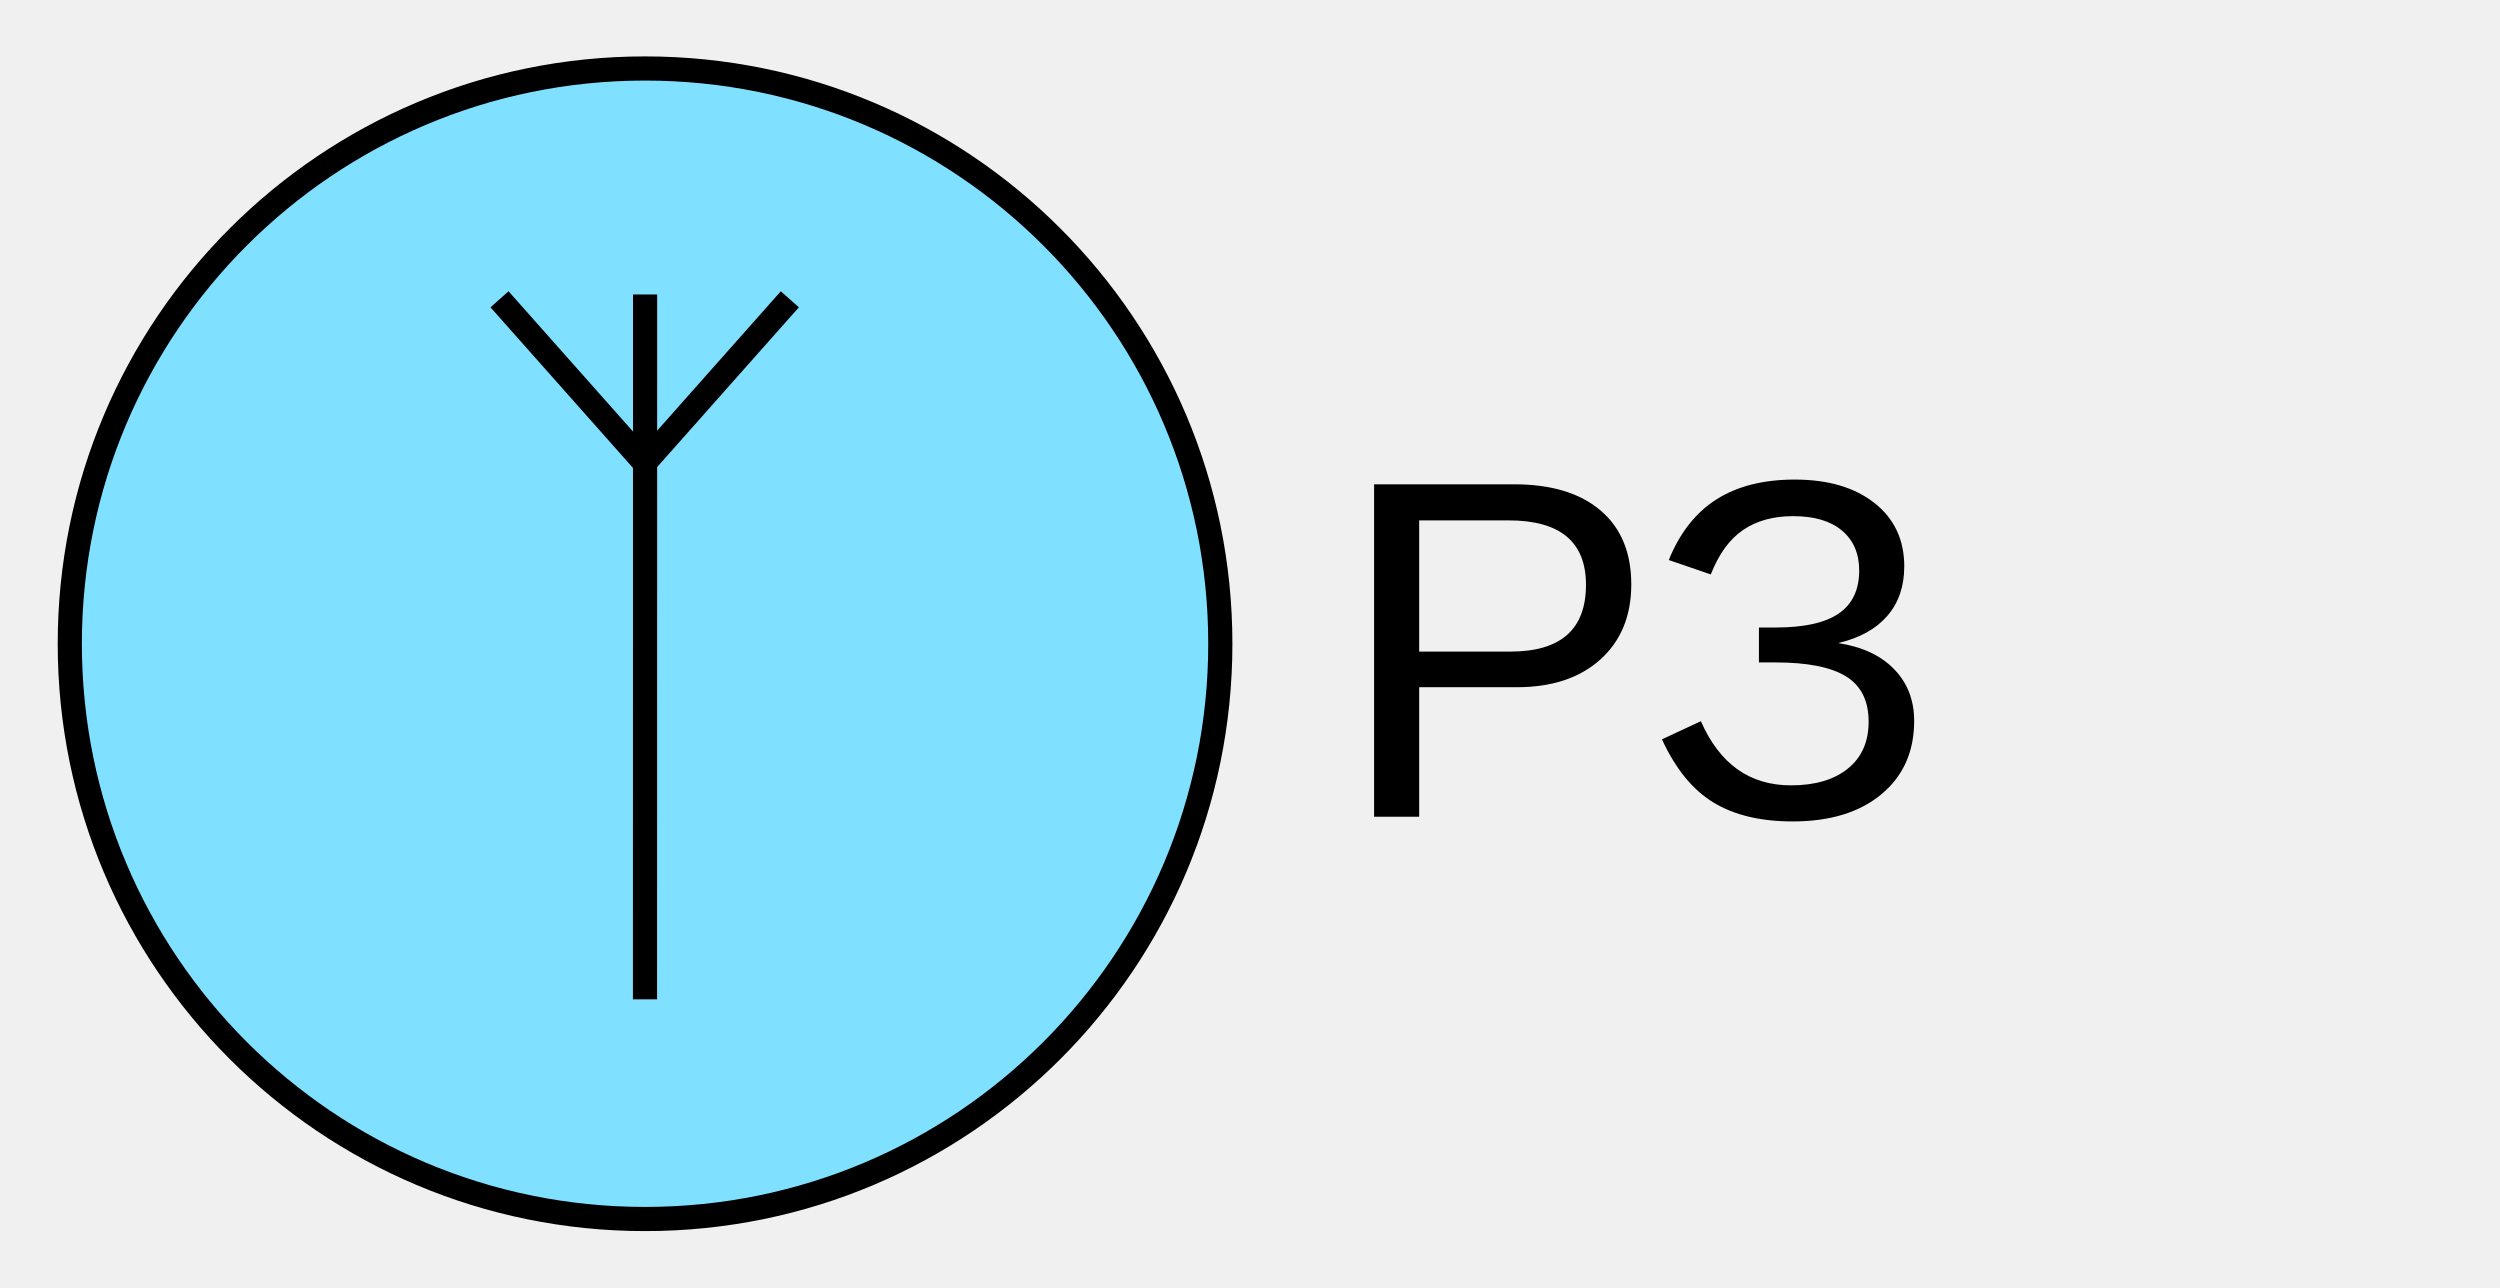
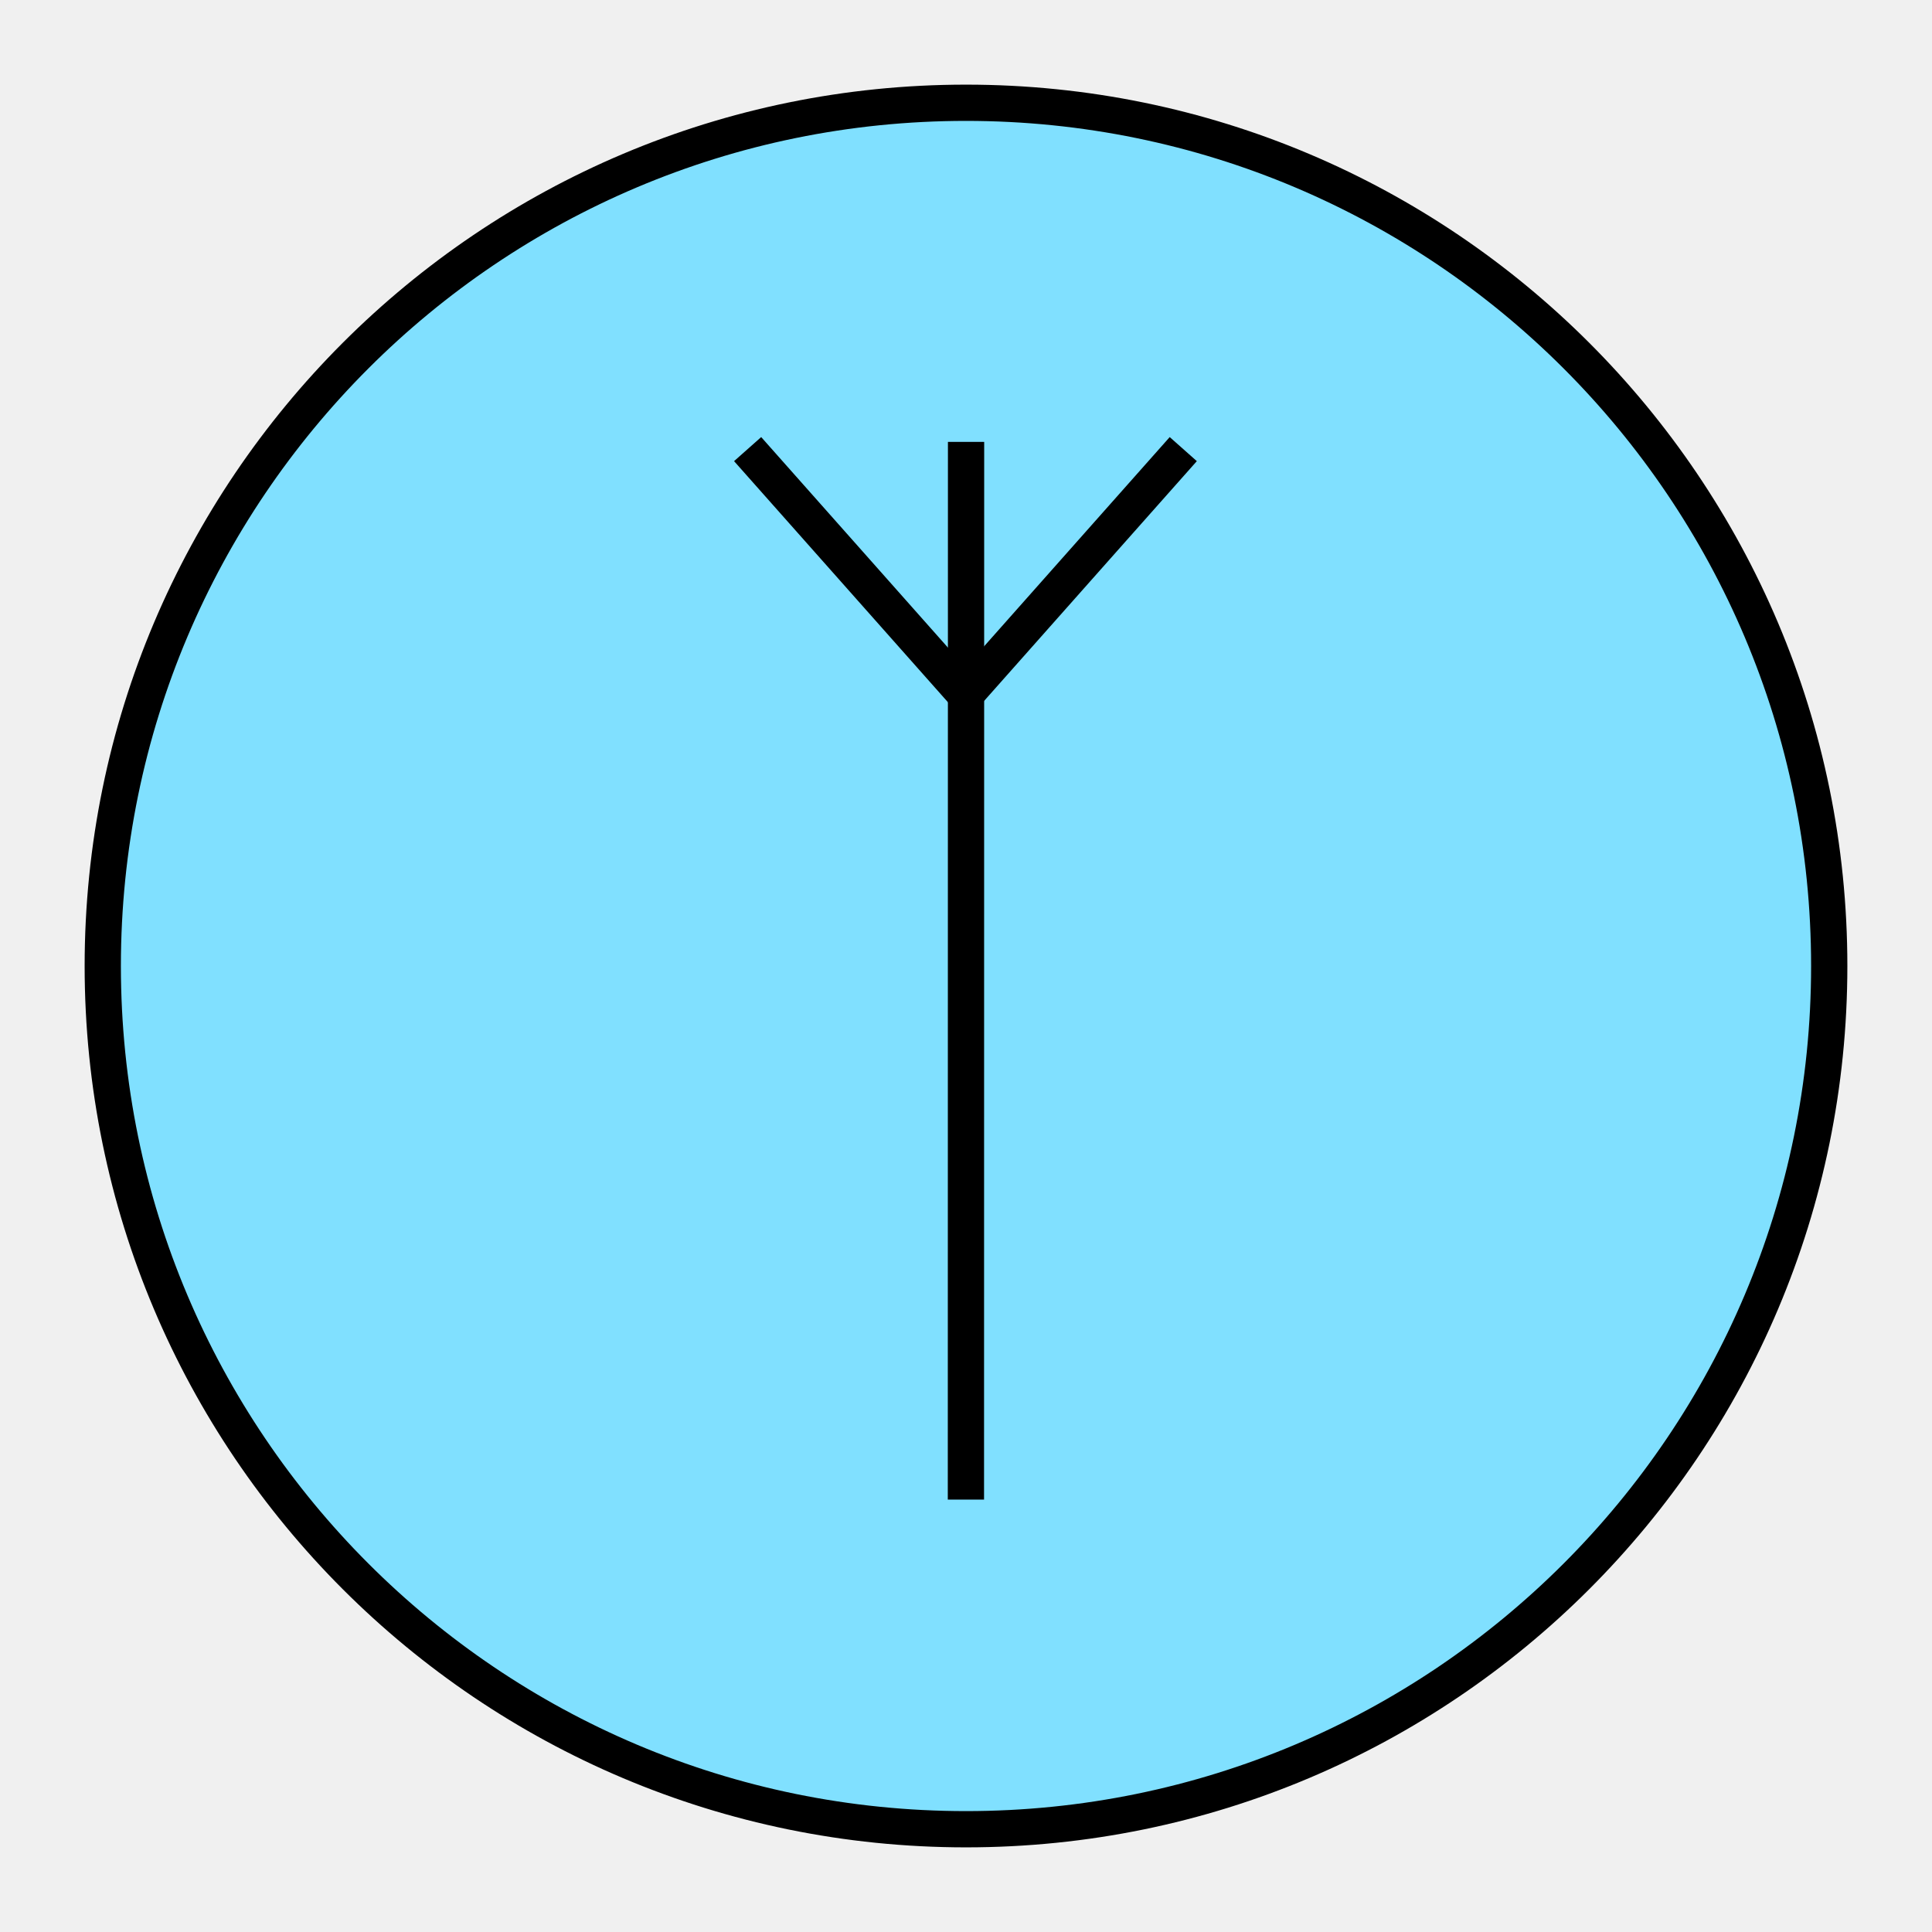
- <svg xmlns="http://www.w3.org/2000/svg" width="800" height="412" viewBox="9295.82 19047.84 1823.34 940" style="shape-rendering:geometricPrecision; text-rendering:geometricPrecision; image-rendering:optimizeQuality; fill-rule:evenodd; clip-rule:evenodd">
+ <svg xmlns="http://www.w3.org/2000/svg" width="800" height="800" viewBox="9295.82 19047.84 940 940" style="shape-rendering:geometricPrecision; text-rendering:geometricPrecision; image-rendering:optimizeQuality; fill-rule:evenodd; clip-rule:evenodd">
  <defs>
    <style type="text/css">
   
    @font-face { font-family:"Arial";font-variant:normal;font-weight:bold;src:url("#FontID1") format(svg)}
    @font-face { font-family:"Arial";font-variant:normal;font-weight:normal;src:url("#FontID0") format(svg)}
    .str22 {stroke:yellow;stroke-width:141.11;stroke-miterlimit:22.926}
    .str3 {stroke:black;stroke-width:10.58;stroke-miterlimit:22.926}
    .str13 {stroke:#0000E1;stroke-width:10.58;stroke-miterlimit:22.926}
    .str16 {stroke:white;stroke-width:10.58;stroke-miterlimit:22.926}
    .str25 {stroke:black;stroke-width:21.17;stroke-miterlimit:22.926}
    .str2 {stroke:black;stroke-width:26.46;stroke-miterlimit:22.926}
    .str18 {stroke:blue;stroke-width:26.46;stroke-miterlimit:22.926}
    .str28 {stroke:black;stroke-width:105.83;stroke-miterlimit:22.926}
    .str14 {stroke:black;stroke-width:14.11;stroke-miterlimit:22.926}
    .str15 {stroke:black;stroke-width:70.56;stroke-miterlimit:22.926}
    .str27 {stroke:blue;stroke-width:70.56;stroke-miterlimit:22.926}
    .str8 {stroke:black;stroke-width:52.92;stroke-miterlimit:22.926}
    .str5 {stroke:black;stroke-width:35.28;stroke-miterlimit:22.926}
    .str11 {stroke:black;stroke-width:35.28;stroke-miterlimit:22.926}
    .str4 {stroke:#0000E1;stroke-width:35.28;stroke-miterlimit:22.926}
    .str21 {stroke:blue;stroke-width:35.28;stroke-miterlimit:22.926}
    .str19 {stroke:lime;stroke-width:35.28;stroke-miterlimit:22.926}
    .str20 {stroke:#A17702;stroke-width:35.28;stroke-miterlimit:22.926}
    .str6 {stroke:red;stroke-width:35.28;stroke-miterlimit:22.926}
    .str23 {stroke:yellow;stroke-width:35.28;stroke-miterlimit:22.926}
    .str29 {stroke:#171796;stroke-width:35.28;stroke-miterlimit:22.926}
    .str30 {stroke:white;stroke-width:20;stroke-miterlimit:22.926}
    .str1 {stroke:black;stroke-width:20;stroke-miterlimit:22.926}
    .str7 {stroke:#0000E1;stroke-width:20;stroke-miterlimit:22.926}
    .str17 {stroke:lime;stroke-width:20;stroke-miterlimit:22.926}
    .str0 {stroke:black;stroke-width:17.64;stroke-miterlimit:22.926}
    .str10 {stroke:#0000E1;stroke-width:17.64;stroke-miterlimit:22.926}
    .str26 {stroke:blue;stroke-width:17.64;stroke-miterlimit:22.926}
    .str24 {stroke:black;stroke-width:17.64;stroke-linejoin:round;stroke-miterlimit:22.926}
    .str12 {stroke:#0000E1;stroke-width:35.28;stroke-linecap:square;stroke-linejoin:round;stroke-miterlimit:22.926}
    .str9 {stroke:#0000E1;stroke-width:35.28;stroke-miterlimit:22.926;stroke-dasharray:176.4 35.28 141.12 35.28}
    .fil1 {fill:none}
    .fil6 {fill:none;fill-rule:nonzero}
    .fil2 {fill:black}
    .fil11 {fill:black}
    .fil9 {fill:#0000E1}
    .fil15 {fill:blue}
    .fil13 {fill:lime}
    .fil0 {fill:#80E0FF}
    .fil17 {fill:#AAFFAA}
    .fil10 {fill:#DE46F2}
    .fil16 {fill:red}
    .fil12 {fill:#FF0F0F}
    .fil5 {fill:#FF8080}
    .fil18 {fill:yellow}
    .fil19 {fill:#FFFF80}
    .fil8 {fill:white}
    .fil20 {fill:#171796}
    .fil3 {fill:black;fill-rule:nonzero}
    .fil4 {fill:#0000E1;fill-rule:nonzero}
    .fil14 {fill:blue;fill-rule:nonzero}
    .fil7 {fill:red;fill-rule:nonzero}
    .fnt173 {font-weight:normal;font-size:159.94px;font-family:'Arial'}
    .fnt2 {font-weight:normal;font-size:176.39px;font-family:'Arial'}
    .fnt126 {font-weight:bold;font-size:176.39px;font-family:'Arial'}
    .fnt127 {font-weight:bold;font-size:195.92px;font-family:'Arial'}
    .fnt180 {font-weight:bold;font-size:211.66px;font-family:'Arial'}
    .fnt1 {font-weight:normal;font-size:211.67px;font-family:'Arial'}
    .fnt145 {font-weight:normal;font-size:211.67px;font-family:'Arial'}
    .fnt149 {font-weight:normal;font-size:211.67px;font-family:'Arial'}
    .fnt151 {font-weight:normal;font-size:211.67px;font-family:'Arial'}
    .fnt28 {font-weight:normal;font-size:211.67px;font-family:'Arial'}
    .fnt34 {font-weight:normal;font-size:211.67px;font-family:'Arial'}
    .fnt67 {font-weight:normal;font-size:211.67px;font-family:'Arial'}
    .fnt70 {font-weight:normal;font-size:211.67px;font-family:'Arial'}
    .fnt73 {font-weight:normal;font-size:211.67px;font-family:'Arial'}
    .fnt81 {font-weight:normal;font-size:211.67px;font-family:'Arial'}
    .fnt104 {font-weight:normal;font-size:211.67px;font-family:'Arial'}
    .fnt108 {font-weight:normal;font-size:211.67px;font-family:'Arial'}
    .fnt115 {font-weight:normal;font-size:211.67px;font-family:'Arial'}
    .fnt137 {font-weight:normal;font-size:211.67px;font-family:'Arial'}
    .fnt139 {font-weight:normal;font-size:211.67px;font-family:'Arial'}
    .fnt143 {font-weight:normal;font-size:211.67px;font-family:'Arial'}
    .fnt7 {font-weight:bold;font-size:211.67px;font-family:'Arial'}
    .fnt154 {font-weight:bold;font-size:211.67px;font-family:'Arial'}
    .fnt162 {font-weight:bold;font-size:211.67px;font-family:'Arial'}
    .fnt165 {font-weight:bold;font-size:211.67px;font-family:'Arial'}
    .fnt172 {font-weight:bold;font-size:211.67px;font-family:'Arial'}
    .fnt181 {font-weight:bold;font-size:211.67px;font-family:'Arial'}
    .fnt185 {font-weight:bold;font-size:211.67px;font-family:'Arial'}
    .fnt189 {font-weight:bold;font-size:211.67px;font-family:'Arial'}
    .fnt25 {font-weight:bold;font-size:211.67px;font-family:'Arial'}
    .fnt36 {font-weight:bold;font-size:211.67px;font-family:'Arial'}
    .fnt39 {font-weight:bold;font-size:211.67px;font-family:'Arial'}
    .fnt9 {font-weight:bold;font-size:211.67px;font-family:'Arial'}
    .fnt52 {font-weight:bold;font-size:211.67px;font-family:'Arial'}
    .fnt55 {font-weight:bold;font-size:211.67px;font-family:'Arial'}
    .fnt57 {font-weight:bold;font-size:211.67px;font-family:'Arial'}
    .fnt59 {font-weight:bold;font-size:211.67px;font-family:'Arial'}
    .fnt74 {font-weight:bold;font-size:211.67px;font-family:'Arial'}
    .fnt76 {font-weight:bold;font-size:211.67px;font-family:'Arial'}
    .fnt11 {font-weight:bold;font-size:211.67px;font-family:'Arial'}
    .fnt78 {font-weight:bold;font-size:211.67px;font-family:'Arial'}
    .fnt82 {font-weight:bold;font-size:211.67px;font-family:'Arial'}
    .fnt84 {font-weight:bold;font-size:211.67px;font-family:'Arial'}
    .fnt86 {font-weight:bold;font-size:211.67px;font-family:'Arial'}
    .fnt88 {font-weight:bold;font-size:211.67px;font-family:'Arial'}
    .fnt91 {font-weight:bold;font-size:211.67px;font-family:'Arial'}
    .fnt93 {font-weight:bold;font-size:211.67px;font-family:'Arial'}
    .fnt95 {font-weight:bold;font-size:211.67px;font-family:'Arial'}
    .fnt103 {font-weight:bold;font-size:211.67px;font-family:'Arial'}
    .fnt124 {font-weight:bold;font-size:211.67px;font-family:'Arial'}
    .fnt132 {font-weight:bold;font-size:211.67px;font-family:'Arial'}
    .fnt4 {font-weight:normal;font-size:246.94px;font-family:'Arial'}
    .fnt106 {font-weight:bold;font-size:246.94px;font-family:'Arial'}
    .fnt0 {font-weight:normal;font-size:282.22px;font-family:'Arial'}
    .fnt146 {font-weight:normal;font-size:282.22px;font-family:'Arial'}
    .fnt148 {font-weight:normal;font-size:282.22px;font-family:'Arial'}
    .fnt152 {font-weight:normal;font-size:282.22px;font-family:'Arial'}
    .fnt155 {font-weight:normal;font-size:282.22px;font-family:'Arial'}
    .fnt158 {font-weight:normal;font-size:282.22px;font-family:'Arial'}
    .fnt160 {font-weight:normal;font-size:282.22px;font-family:'Arial'}
    .fnt163 {font-weight:normal;font-size:282.22px;font-family:'Arial'}
    .fnt166 {font-weight:normal;font-size:282.22px;font-family:'Arial'}
    .fnt169 {font-weight:normal;font-size:282.22px;font-family:'Arial'}
    .fnt24 {font-weight:normal;font-size:282.22px;font-family:'Arial'}
    .fnt183 {font-weight:normal;font-size:282.22px;font-family:'Arial'}
    .fnt187 {font-weight:normal;font-size:282.22px;font-family:'Arial'}
    .fnt26 {font-weight:normal;font-size:282.22px;font-family:'Arial'}
    .fnt32 {font-weight:normal;font-size:282.22px;font-family:'Arial'}
    .fnt8 {font-weight:normal;font-size:282.22px;font-family:'Arial'}
    .fnt41 {font-weight:normal;font-size:282.22px;font-family:'Arial'}
    .fnt43 {font-weight:normal;font-size:282.22px;font-family:'Arial'}
    .fnt45 {font-weight:normal;font-size:282.22px;font-family:'Arial'}
    .fnt47 {font-weight:normal;font-size:282.22px;font-family:'Arial'}
    .fnt49 {font-weight:normal;font-size:282.22px;font-family:'Arial'}
    .fnt53 {font-weight:normal;font-size:282.22px;font-family:'Arial'}
    .fnt58 {font-weight:normal;font-size:282.22px;font-family:'Arial'}
    .fnt60 {font-weight:normal;font-size:282.22px;font-family:'Arial'}
    .fnt10 {font-weight:normal;font-size:282.22px;font-family:'Arial'}
    .fnt62 {font-weight:normal;font-size:282.22px;font-family:'Arial'}
    .fnt66 {font-weight:normal;font-size:282.22px;font-family:'Arial'}
    .fnt69 {font-weight:normal;font-size:282.22px;font-family:'Arial'}
    .fnt72 {font-weight:normal;font-size:282.22px;font-family:'Arial'}
    .fnt75 {font-weight:normal;font-size:282.22px;font-family:'Arial'}
    .fnt77 {font-weight:normal;font-size:282.22px;font-family:'Arial'}
    .fnt80 {font-weight:normal;font-size:282.22px;font-family:'Arial'}
    .fnt83 {font-weight:normal;font-size:282.22px;font-family:'Arial'}
    .fnt85 {font-weight:normal;font-size:282.22px;font-family:'Arial'}
    .fnt12 {font-weight:normal;font-size:282.22px;font-family:'Arial'}
    .fnt90 {font-weight:normal;font-size:282.22px;font-family:'Arial'}
    .fnt94 {font-weight:normal;font-size:282.22px;font-family:'Arial'}
    .fnt99 {font-weight:normal;font-size:282.22px;font-family:'Arial'}
    .fnt101 {font-weight:normal;font-size:282.22px;font-family:'Arial'}
    .fnt110 {font-weight:normal;font-size:282.22px;font-family:'Arial'}
    .fnt117 {font-weight:normal;font-size:282.22px;font-family:'Arial'}
    .fnt119 {font-weight:normal;font-size:282.22px;font-family:'Arial'}
    .fnt121 {font-weight:normal;font-size:282.22px;font-family:'Arial'}
    .fnt123 {font-weight:normal;font-size:282.22px;font-family:'Arial'}
    .fnt128 {font-weight:normal;font-size:282.22px;font-family:'Arial'}
    .fnt130 {font-weight:normal;font-size:282.22px;font-family:'Arial'}
    .fnt134 {font-weight:normal;font-size:282.22px;font-family:'Arial'}
    .fnt136 {font-weight:normal;font-size:282.22px;font-family:'Arial'}
    .fnt140 {font-weight:normal;font-size:282.22px;font-family:'Arial'}
    .fnt142 {font-weight:normal;font-size:282.22px;font-family:'Arial'}
    .fnt147 {font-weight:bold;font-size:282.22px;font-family:'Arial'}
    .fnt150 {font-weight:bold;font-size:282.22px;font-family:'Arial'}
    .fnt153 {font-weight:bold;font-size:282.22px;font-family:'Arial'}
    .fnt157 {font-weight:bold;font-size:282.22px;font-family:'Arial'}
    .fnt168 {font-weight:bold;font-size:282.22px;font-family:'Arial'}
    .fnt171 {font-weight:bold;font-size:282.22px;font-family:'Arial'}
    .fnt179 {font-weight:bold;font-size:282.22px;font-family:'Arial'}
    .fnt184 {font-weight:bold;font-size:282.22px;font-family:'Arial'}
    .fnt188 {font-weight:bold;font-size:282.22px;font-family:'Arial'}
    .fnt31 {font-weight:bold;font-size:282.22px;font-family:'Arial'}
    .fnt35 {font-weight:bold;font-size:282.22px;font-family:'Arial'}
    .fnt48 {font-weight:bold;font-size:282.22px;font-family:'Arial'}
    .fnt51 {font-weight:bold;font-size:282.22px;font-family:'Arial'}
    .fnt61 {font-weight:bold;font-size:282.22px;font-family:'Arial'}
    .fnt64 {font-weight:bold;font-size:282.22px;font-family:'Arial'}
    .fnt79 {font-weight:bold;font-size:282.22px;font-family:'Arial'}
    .fnt89 {font-weight:bold;font-size:282.22px;font-family:'Arial'}
    .fnt107 {font-weight:bold;font-size:282.22px;font-family:'Arial'}
    .fnt111 {font-weight:bold;font-size:282.22px;font-family:'Arial'}
    .fnt118 {font-weight:bold;font-size:282.22px;font-family:'Arial'}
    .fnt120 {font-weight:bold;font-size:282.22px;font-family:'Arial'}
    .fnt122 {font-weight:bold;font-size:282.22px;font-family:'Arial'}
    .fnt125 {font-weight:bold;font-size:282.22px;font-family:'Arial'}
    .fnt129 {font-weight:bold;font-size:282.22px;font-family:'Arial'}
    .fnt131 {font-weight:bold;font-size:282.22px;font-family:'Arial'}
    .fnt135 {font-weight:bold;font-size:282.22px;font-family:'Arial'}
    .fnt138 {font-weight:bold;font-size:282.22px;font-family:'Arial'}
    .fnt141 {font-weight:bold;font-size:282.22px;font-family:'Arial'}
    .fnt144 {font-weight:bold;font-size:282.22px;font-family:'Arial'}
    .fnt186 {font-weight:bold;font-size:286.99px;font-family:'Arial'}
    .fnt3 {font-weight:normal;font-size:287.72px;font-family:'Arial'}
    .fnt175 {font-weight:normal;font-size:317.5px;font-family:'Arial'}
    .fnt177 {font-weight:normal;font-size:317.5px;font-family:'Arial'}
    .fnt14 {font-weight:normal;font-size:317.5px;font-family:'Arial'}
    .fnt29 {font-weight:bold;font-size:317.5px;font-family:'Arial'}
    .fnt27 {font-weight:normal;font-size:352.78px;font-family:'Arial'}
    .fnt30 {font-weight:normal;font-size:352.78px;font-family:'Arial'}
    .fnt33 {font-weight:normal;font-size:352.78px;font-family:'Arial'}
    .fnt54 {font-weight:normal;font-size:352.78px;font-family:'Arial'}
    .fnt56 {font-weight:normal;font-size:352.78px;font-family:'Arial'}
    .fnt65 {font-weight:normal;font-size:352.78px;font-family:'Arial'}
    .fnt13 {font-weight:normal;font-size:352.78px;font-family:'Arial'}
    .fnt92 {font-weight:normal;font-size:352.78px;font-family:'Arial'}
    .fnt98 {font-weight:normal;font-size:352.78px;font-family:'Arial'}
    .fnt113 {font-weight:normal;font-size:352.78px;font-family:'Arial'}
    .fnt156 {font-weight:bold;font-size:352.78px;font-family:'Arial'}
    .fnt159 {font-weight:bold;font-size:352.78px;font-family:'Arial'}
    .fnt21 {font-weight:bold;font-size:352.78px;font-family:'Arial'}
    .fnt161 {font-weight:bold;font-size:352.78px;font-family:'Arial'}
    .fnt164 {font-weight:bold;font-size:352.78px;font-family:'Arial'}
    .fnt167 {font-weight:bold;font-size:352.78px;font-family:'Arial'}
    .fnt170 {font-weight:bold;font-size:352.78px;font-family:'Arial'}
    .fnt174 {font-weight:bold;font-size:352.78px;font-family:'Arial'}
    .fnt182 {font-weight:bold;font-size:352.78px;font-family:'Arial'}
    .fnt42 {font-weight:bold;font-size:352.78px;font-family:'Arial'}
    .fnt44 {font-weight:bold;font-size:352.78px;font-family:'Arial'}
    .fnt46 {font-weight:bold;font-size:352.78px;font-family:'Arial'}
    .fnt50 {font-weight:bold;font-size:352.78px;font-family:'Arial'}
    .fnt63 {font-weight:bold;font-size:352.78px;font-family:'Arial'}
    .fnt68 {font-weight:bold;font-size:352.78px;font-family:'Arial'}
    .fnt71 {font-weight:bold;font-size:352.78px;font-family:'Arial'}
    .fnt96 {font-weight:bold;font-size:352.78px;font-family:'Arial'}
    .fnt100 {font-weight:bold;font-size:352.78px;font-family:'Arial'}
    .fnt102 {font-weight:bold;font-size:352.78px;font-family:'Arial'}
    .fnt105 {font-weight:bold;font-size:352.78px;font-family:'Arial'}
    .fnt109 {font-weight:bold;font-size:352.78px;font-family:'Arial'}
    .fnt112 {font-weight:bold;font-size:352.78px;font-family:'Arial'}
    .fnt114 {font-weight:bold;font-size:352.78px;font-family:'Arial'}
    .fnt116 {font-weight:bold;font-size:352.78px;font-family:'Arial'}
    .fnt133 {font-weight:bold;font-size:352.78px;font-family:'Arial'}
    .fnt5 {font-weight:normal;font-size:388.06px;font-family:'Arial'}
    .fnt20 {font-weight:normal;font-size:388.06px;font-family:'Arial'}
    .fnt22 {font-weight:normal;font-size:388.06px;font-family:'Arial'}
    .fnt87 {font-weight:normal;font-size:388.06px;font-family:'Arial'}
    .fnt18 {font-weight:normal;font-size:388.06px;font-family:'Arial'}
    .fnt176 {font-weight:bold;font-size:388.06px;font-family:'Arial'}
    .fnt178 {font-weight:bold;font-size:388.06px;font-family:'Arial'}
    .fnt40 {font-weight:bold;font-size:388.06px;font-family:'Arial'}
    .fnt6 {font-weight:normal;font-size:423.33px;font-family:'Arial'}
    .fnt23 {font-weight:normal;font-size:423.33px;font-family:'Arial'}
    .fnt38 {font-weight:normal;font-size:423.33px;font-family:'Arial'}
    .fnt16 {font-weight:normal;font-size:423.33px;font-family:'Arial'}
    .fnt199 {font-weight:bold;font-size:423.33px;font-family:'Arial'}
    .fnt37 {font-weight:bold;font-size:423.33px;font-family:'Arial'}
    .fnt97 {font-weight:bold;font-size:423.33px;font-family:'Arial'}
    .fnt17 {font-weight:bold;font-size:423.33px;font-family:'Arial'}
    .fnt19 {font-weight:bold;font-size:423.33px;font-family:'Arial'}
    .fnt15 {font-weight:normal;font-size:493.89px;font-family:'Arial'}
    .fnt198 {font-weight:bold;font-size:564.44px;font-family:'Arial'}
    .fnt190 {font-weight:bold;font-size:635px;font-family:'Arial'}
    .fnt197 {font-weight:bold;font-size:705.56px;font-family:'Arial'}
    .fnt196 {font-weight:bold;font-size:952.5px;font-family:'Arial'}
    .fnt191 {font-weight:bold;font-size:1128.72px;font-family:'Arial'}
    .fnt195 {font-weight:bold;font-size:1658.06px;font-family:'Arial'}
    .fnt194 {font-weight:bold;font-size:2469.44px;font-family:'Arial'}
    .fnt193 {font-weight:bold;font-size:2751.67px;font-family:'Arial'}
    .fnt192 {font-weight:bold;font-size:3527.78px;font-family:'Arial'}
   
  </style>
    <clipPath id="id0">
      <path d="M15504.77 -6797.46l2057.13 0 0 380.59 -2057.13 0 0 -380.59z" />
    </clipPath>
    <clipPath id="id1">
      <path d="M15504.77 -6416.87l2057.13 0 0 380.59 -2057.13 0 0 -380.59z" />
    </clipPath>
    <clipPath id="id2">
      <path d="M15504.77 -6036.28l2057.13 0 0 380.6 -2057.13 0 0 -380.6z" />
    </clipPath>
    <clipPath id="id3">
      <path d="M15504.77 -5655.68l2057.13 0 0 380.59 -2057.13 0 0 -380.59z" />
    </clipPath>
    <clipPath id="id4">
      <path d="M15504.77 -5275.09l2057.13 0 0 380.59 -2057.13 0 0 -380.59z" />
    </clipPath>
    <clipPath id="id5">
      <path d="M15504.77 -4894.5l2057.13 0 0 380.6 -2057.13 0 0 -380.6z" />
    </clipPath>
    <clipPath id="id6">
      <path d="M15504.77 -4513.9l2057.13 0 0 380.59 -2057.13 0 0 -380.59z" />
    </clipPath>
    <clipPath id="id7">
      <path d="M15504.77 -4133.31l2057.13 0 0 380.6 -2057.13 0 0 -380.6z" />
    </clipPath>
    <clipPath id="id8">
      <path d="M15504.77 -3752.71l2057.13 0 0 380.59 -2057.13 0 0 -380.59z" />
    </clipPath>
    <clipPath id="id9">
      <path d="M15504.77 -3372.12l2057.13 0 0 380.59 -2057.13 0 0 -380.59z" />
    </clipPath>
    <clipPath id="id10">
      <path d="M15504.77 -2991.53l2057.13 0 0 380.6 -2057.13 0 0 -380.6z" />
    </clipPath>
    <clipPath id="id11">
      <path d="M15504.77 -2610.93l2057.13 0 0 380.59 -2057.13 0 0 -380.59z" />
    </clipPath>
    <clipPath id="id12">
      <path d="M15504.77 -2230.34l2057.13 0 0 380.6 -2057.13 0 0 -380.6z" />
    </clipPath>
  </defs>
  <g id="Станція_x0020_звязку_x0020__x0028_РЗ-радіо_x002c__x0020_ТрЗ-транкінговий_x002c__x0020_РРЗ-радіорелейний_x002c__x0020_ТРЗ-топосферний_x002c__x0020_СЗ-супутниковий_x002c__x0020_ПрЗ-проводовий_x0029_">
    <circle class="fil0 str0" cx="9765.82" cy="19517.84" r="420" />
    <g>
      <line class="fil1 str0" x1="9765.78" y1="19777.46" x2="9765.85" y2="19262.83" />
      <polyline class="fil1 str0" points="9659.57,19266.35 9712.56,19326.08 9765.55,19385.82 9818.54,19326.08 9871.53,19266.35 " />
    </g>
-     <text x="10269.16" y="19644.13" class="fil2 fnt27">РЗ</text>
  </g>
</svg>
